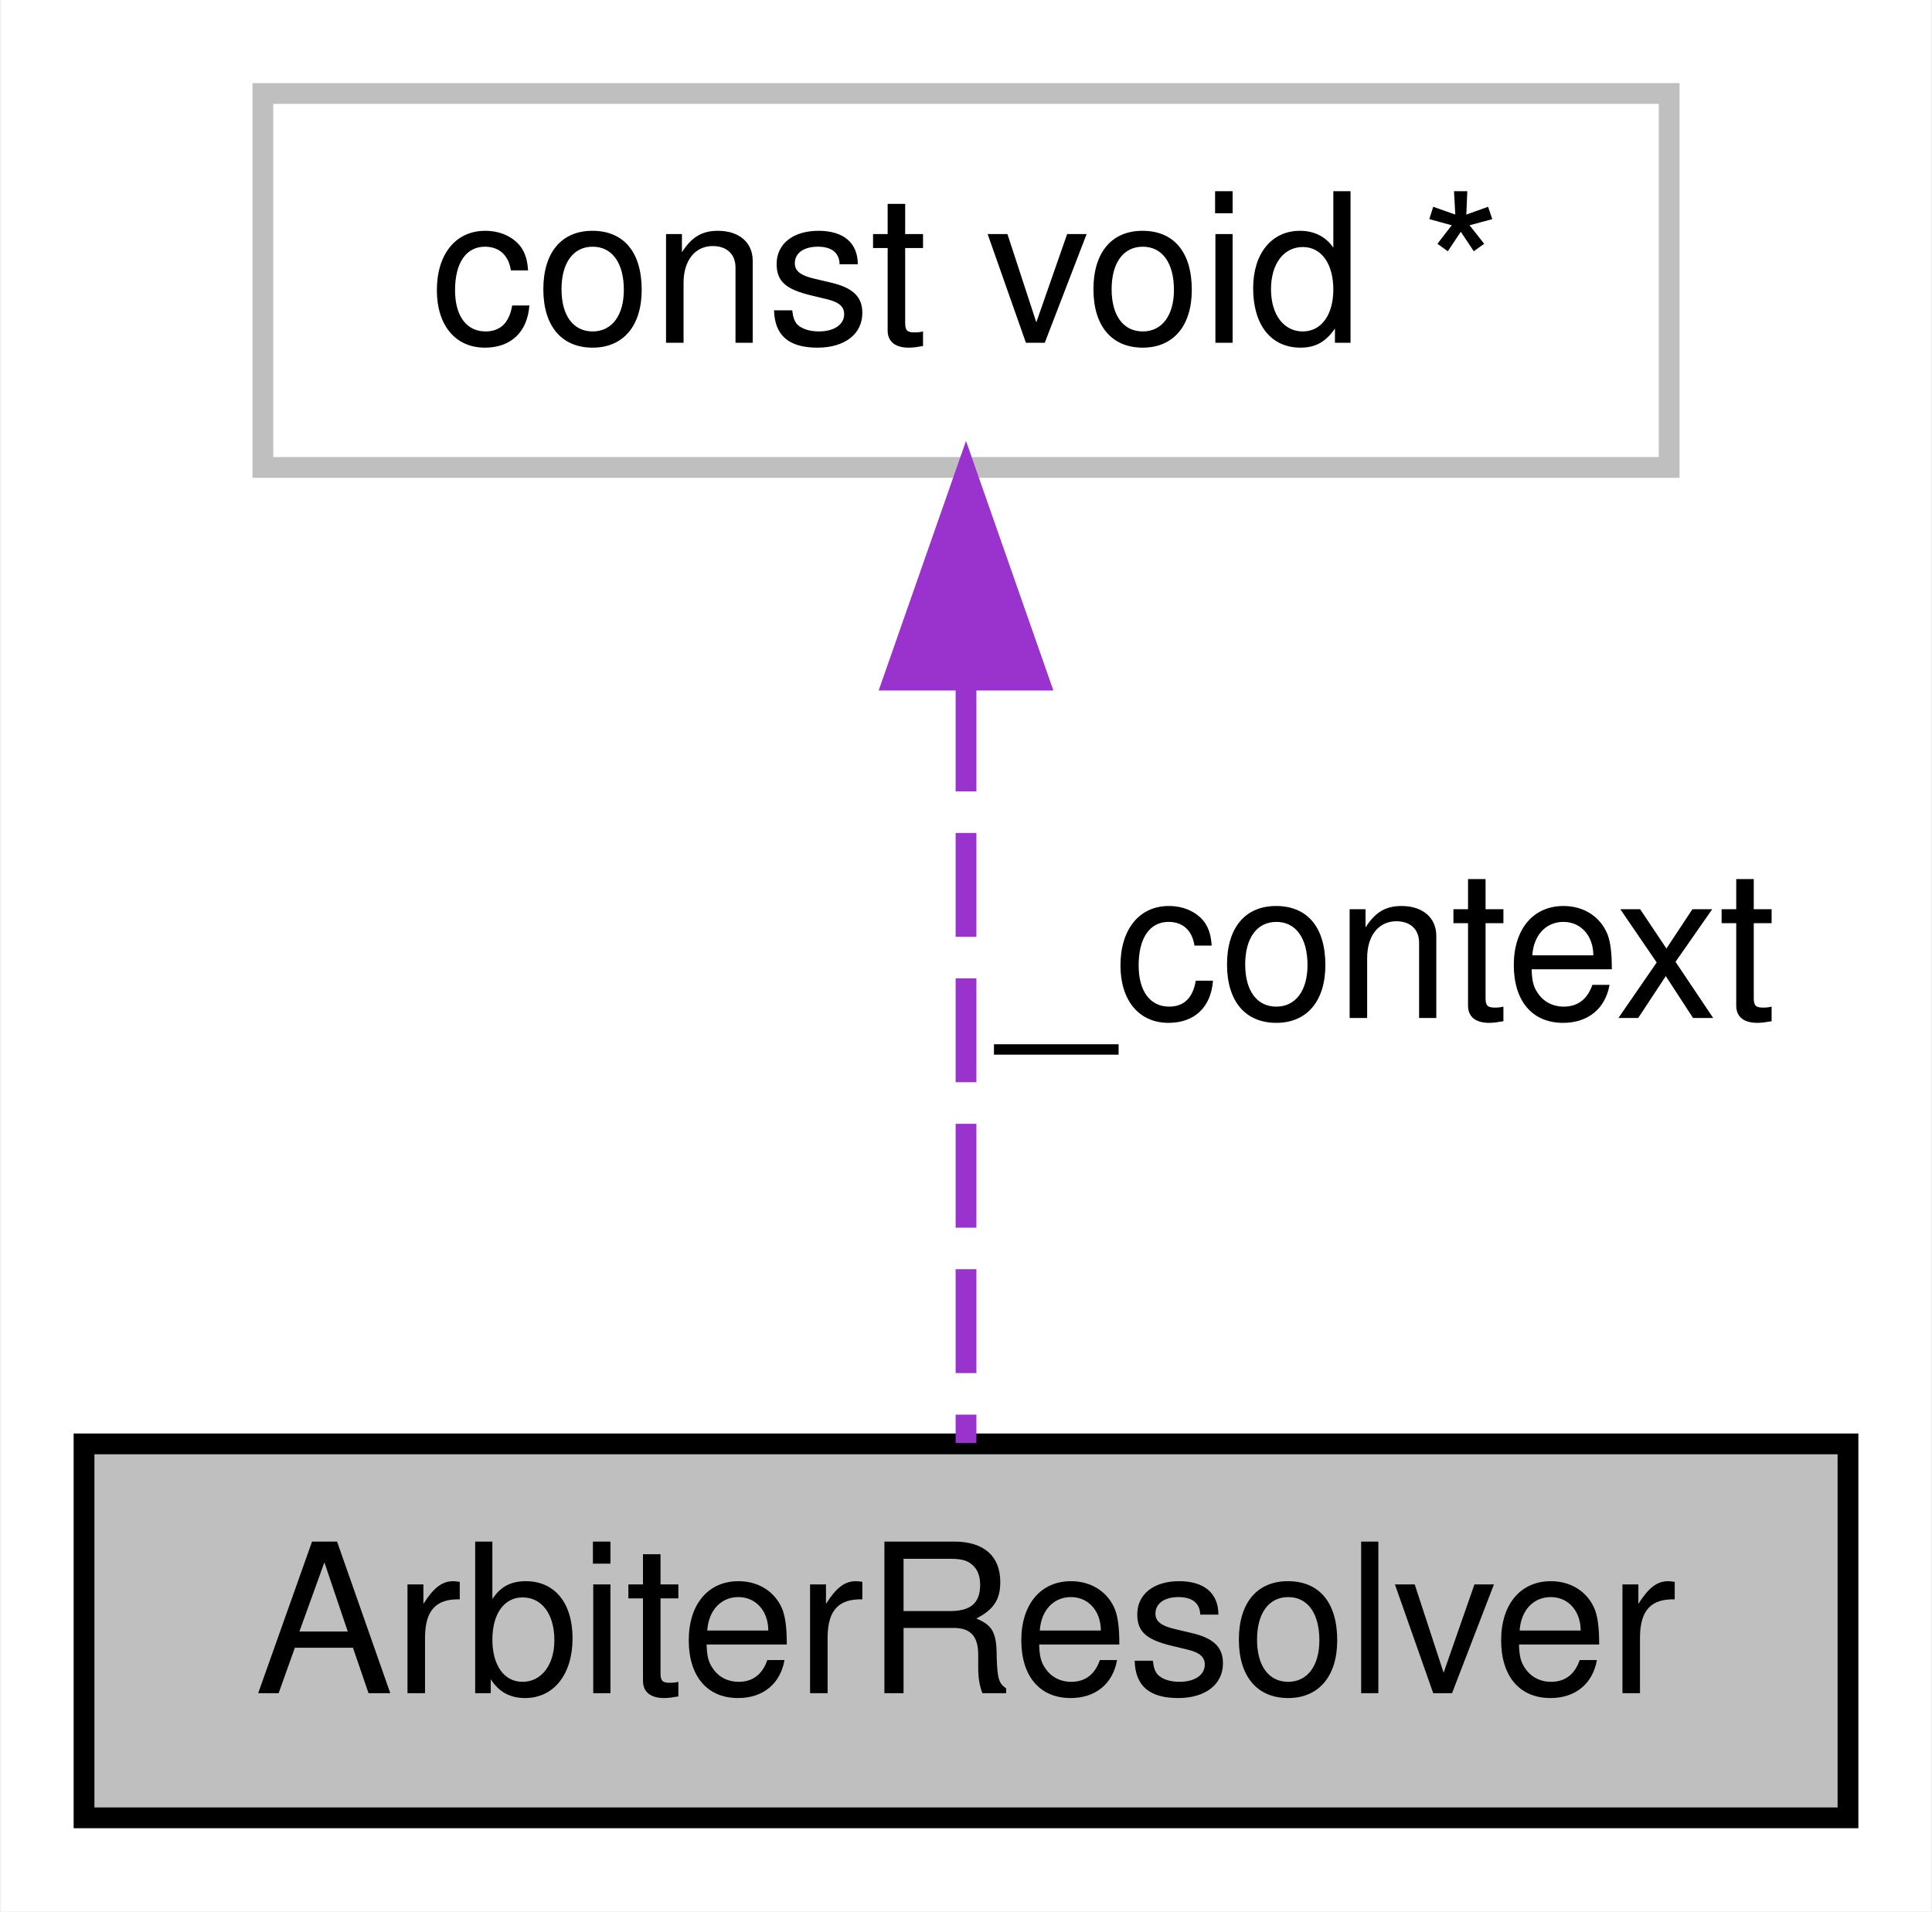
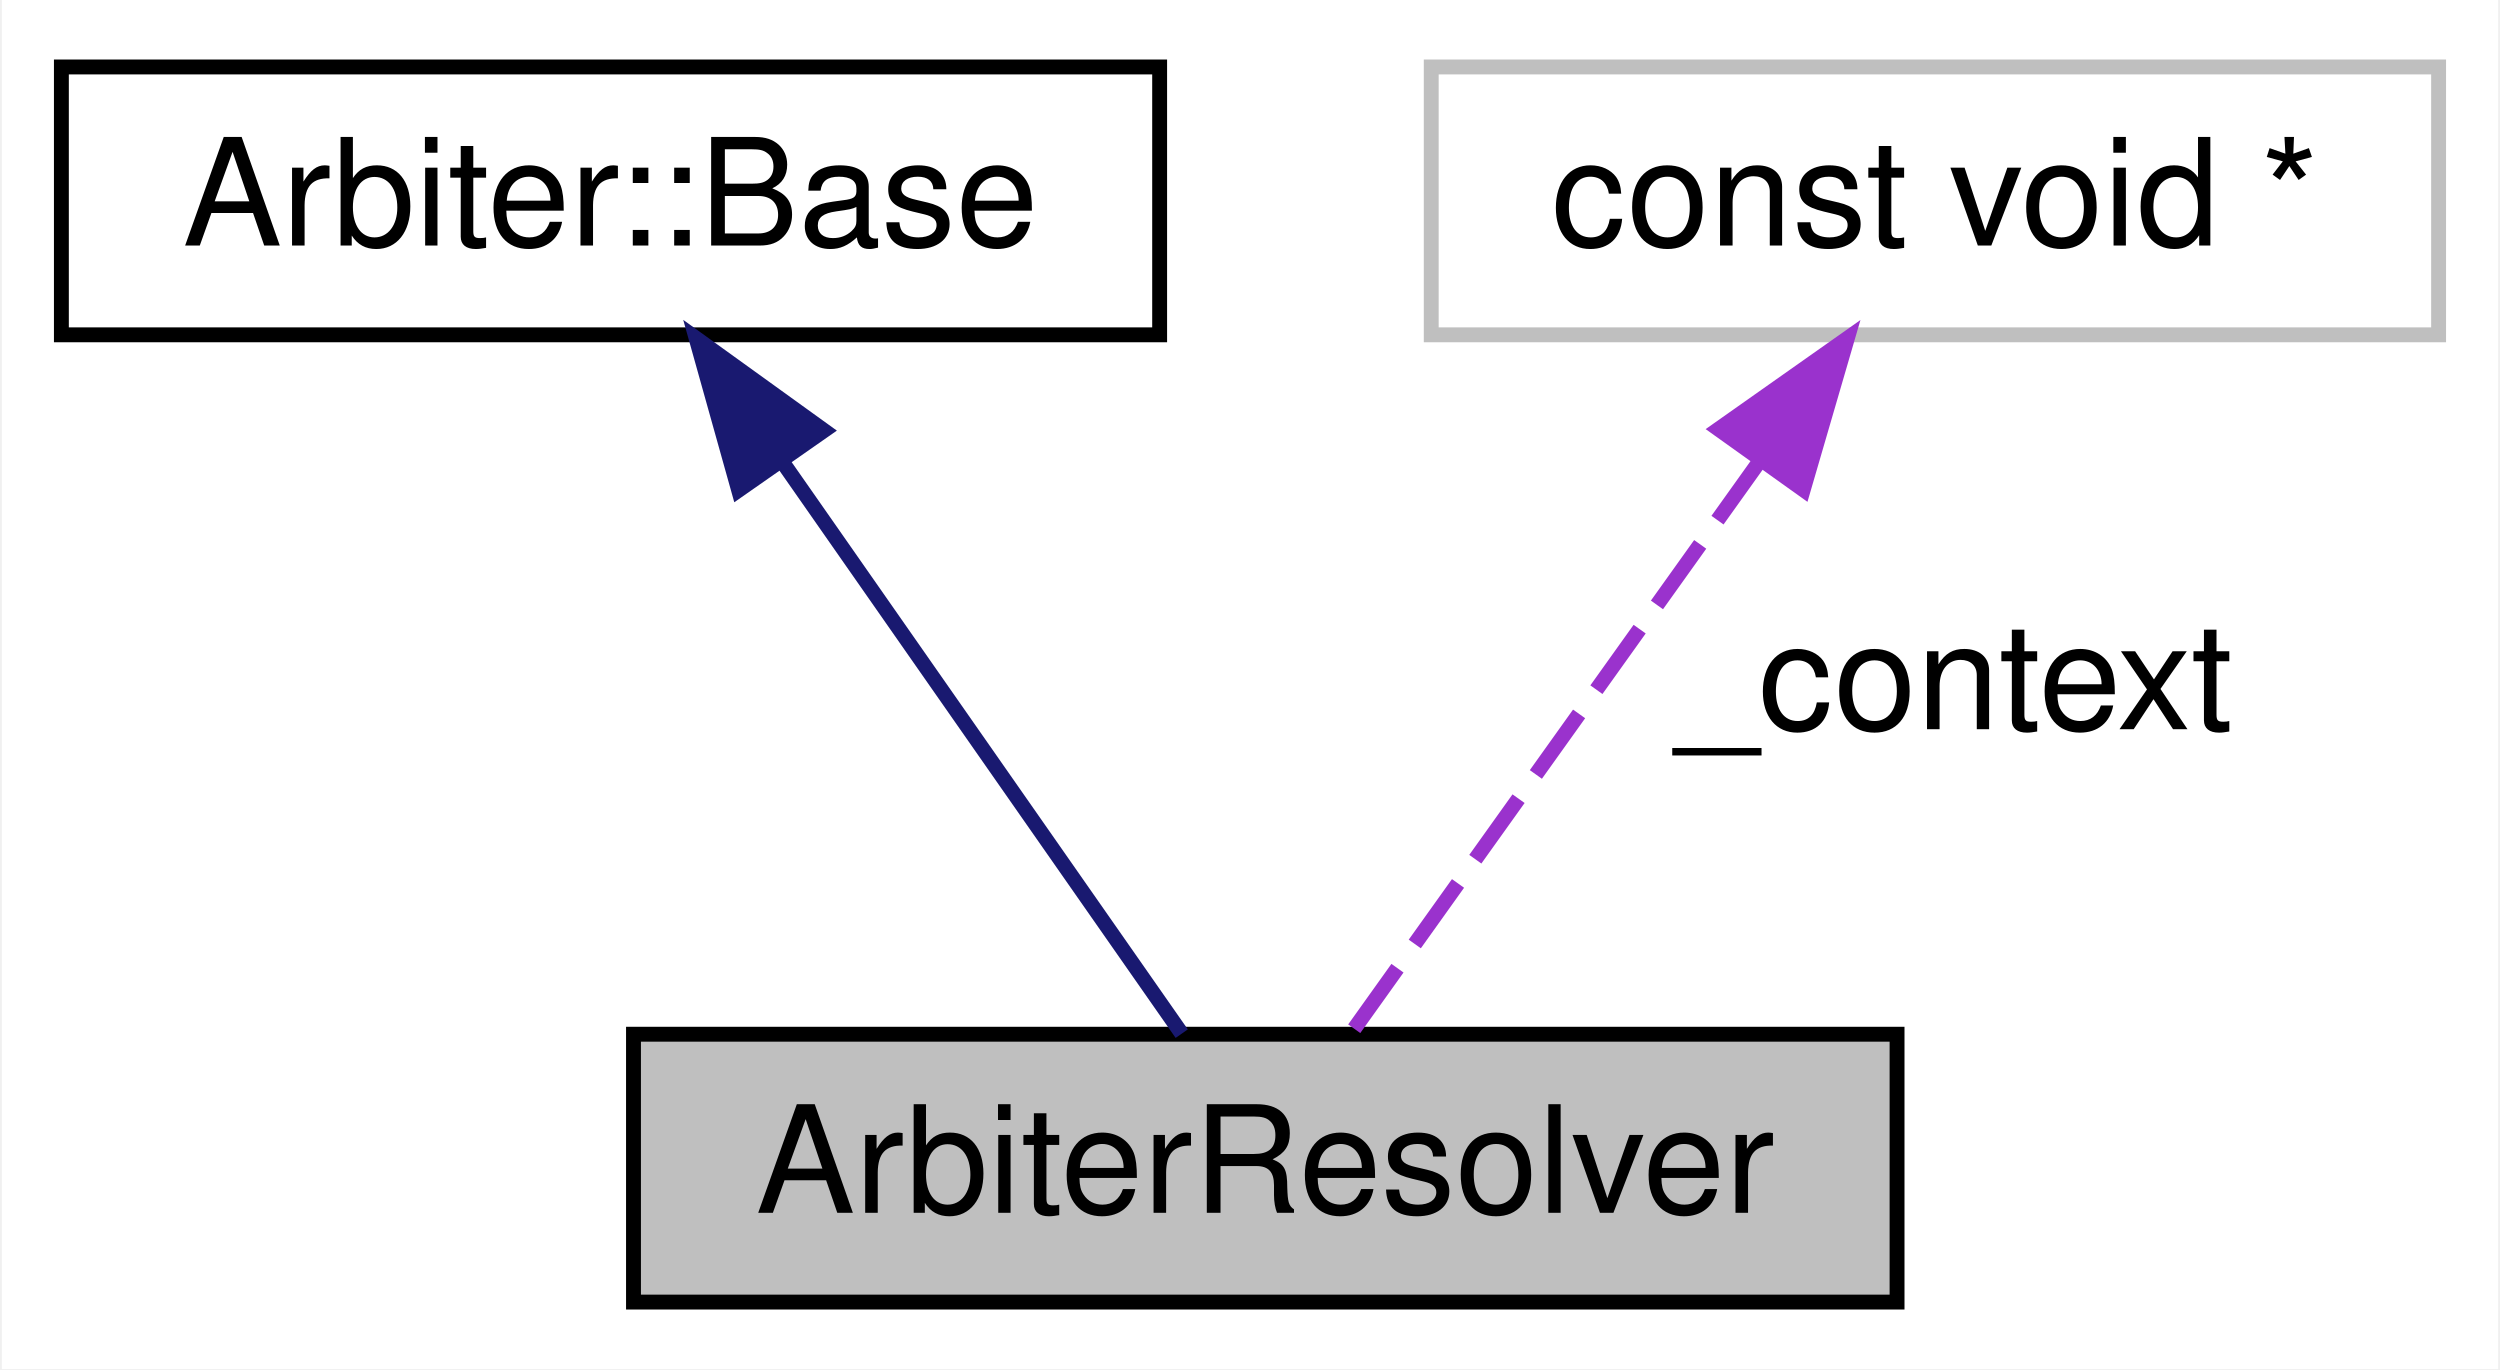
- <svg xmlns="http://www.w3.org/2000/svg" width="93pt" height="92pt" viewBox="0.00 0.00 92.91 92.00">
+ <svg xmlns="http://www.w3.org/2000/svg" xmlns:xlink="http://www.w3.org/1999/xlink" width="168pt" height="92pt" viewBox="0.00 0.00 167.75 92.00">
  <g id="graph0" class="graph" transform="scale(1 1) rotate(0) translate(4 88)">
-     <polygon fill="white" stroke="none" points="-4,4 -4,-88 88.911,-88 88.911,4 -4,4" />
+     <polygon fill="white" stroke="none" points="-4,4 -4,-88 163.749,-88 163.749,4 -4,4" />
    <g id="node1" class="node">
-       <polygon fill="#bfbfbf" stroke="black" points="0,-0.5 0,-18.5 84.911,-18.5 84.911,-0.5 0,-0.5" />
-       <text text-anchor="middle" x="42.456" y="-6.5" font-family="Helvetica,sans-Serif" font-size="10.00">ArbiterResolver</text>
+       <polygon fill="#bfbfbf" stroke="black" points="38.446,-0.5 38.446,-18.5 123.357,-18.5 123.357,-0.5 38.446,-0.5" />
+       <text text-anchor="middle" x="80.901" y="-6.5" font-family="Helvetica,sans-Serif" font-size="10.00">ArbiterResolver</text>
    </g>
    <g id="node2" class="node">
-       <polygon fill="white" stroke="#bfbfbf" points="8.608,-65.5 8.608,-83.5 76.303,-83.5 76.303,-65.5 8.608,-65.5" />
-       <text text-anchor="middle" x="42.456" y="-71.5" font-family="Helvetica,sans-Serif" font-size="10.00">const void *</text>
+       <g id="a_node2">
+         <a xlink:href="class_arbiter_1_1_base.html" target="_top" xlink:title="Base class for public-facing Arbiter types, such that they automatically get freeing, cloning, equality, and description functionality. ">
+           <polygon fill="white" stroke="black" points="0,-65.5 0,-83.5 73.803,-83.5 73.803,-65.5 0,-65.5" />
+           <text text-anchor="middle" x="36.901" y="-71.5" font-family="Helvetica,sans-Serif" font-size="10.00">Arbiter::Base</text>
+         </a>
+       </g>
    </g>
    <g id="edge1" class="edge">
-       <path fill="none" stroke="#9a32cd" stroke-dasharray="5,2" d="M42.456,-54.907C42.456,-42.815 42.456,-27.653 42.456,-18.539" />
-       <polygon fill="#9a32cd" stroke="#9a32cd" points="38.956,-55.264 42.456,-65.264 45.956,-55.264 38.956,-55.264" />
-       <text text-anchor="middle" x="62.746" y="-39" font-family="Helvetica,sans-Serif" font-size="10.00"> _context</text>
+       <path fill="none" stroke="midnightblue" d="M48.599,-56.752C57.23,-44.394 68.593,-28.123 75.287,-18.539" />
+       <polygon fill="midnightblue" stroke="midnightblue" points="45.51,-55.061 42.654,-65.264 51.249,-59.069 45.51,-55.061" />
+     </g>
+     <g id="node3" class="node">
+       <polygon fill="white" stroke="#bfbfbf" points="92.054,-65.5 92.054,-83.5 159.749,-83.5 159.749,-65.5 92.054,-65.5" />
+       <text text-anchor="middle" x="125.901" y="-71.5" font-family="Helvetica,sans-Serif" font-size="10.00">const void *</text>
+     </g>
+     <g id="edge2" class="edge">
+       <path fill="none" stroke="#9a32cd" stroke-dasharray="5,2" d="M114.197,-57.114C105.34,-44.713 93.556,-28.217 86.644,-18.539" />
+       <polygon fill="#9a32cd" stroke="#9a32cd" points="111.358,-59.161 120.018,-65.264 117.054,-55.092 111.358,-59.161" />
+       <text text-anchor="middle" x="127.192" y="-39" font-family="Helvetica,sans-Serif" font-size="10.00"> _context</text>
    </g>
  </g>
</svg>
